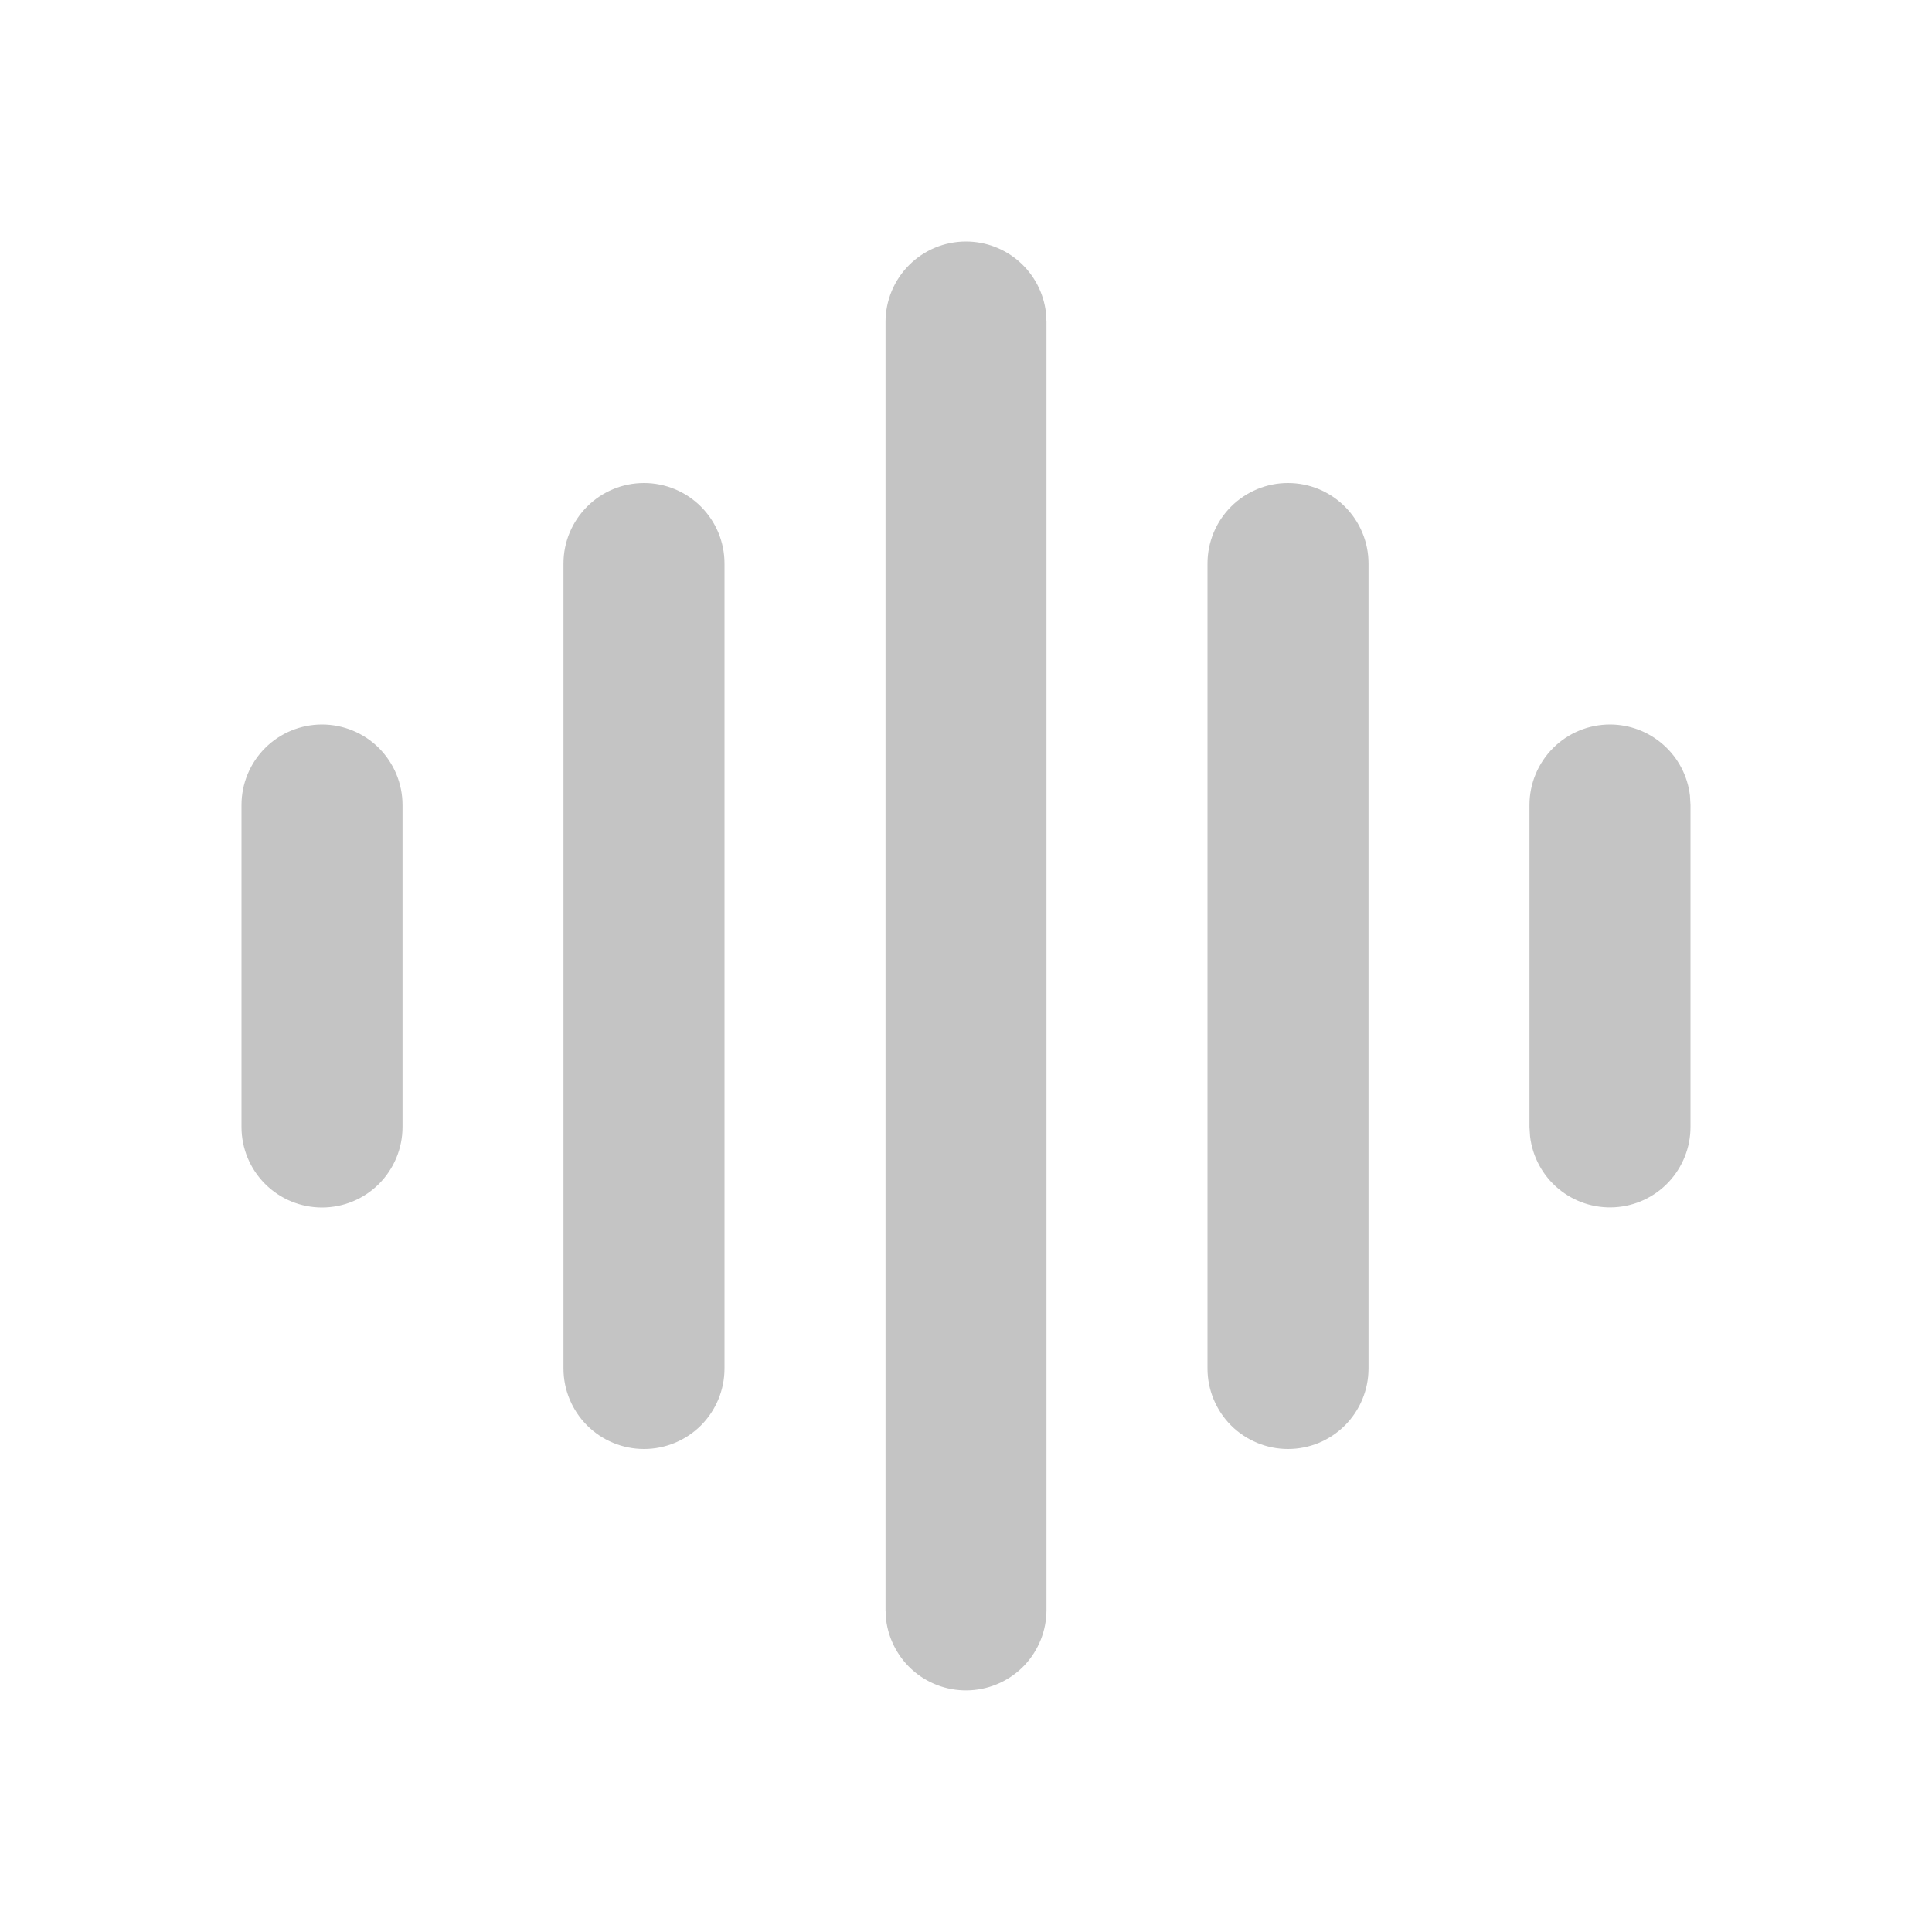
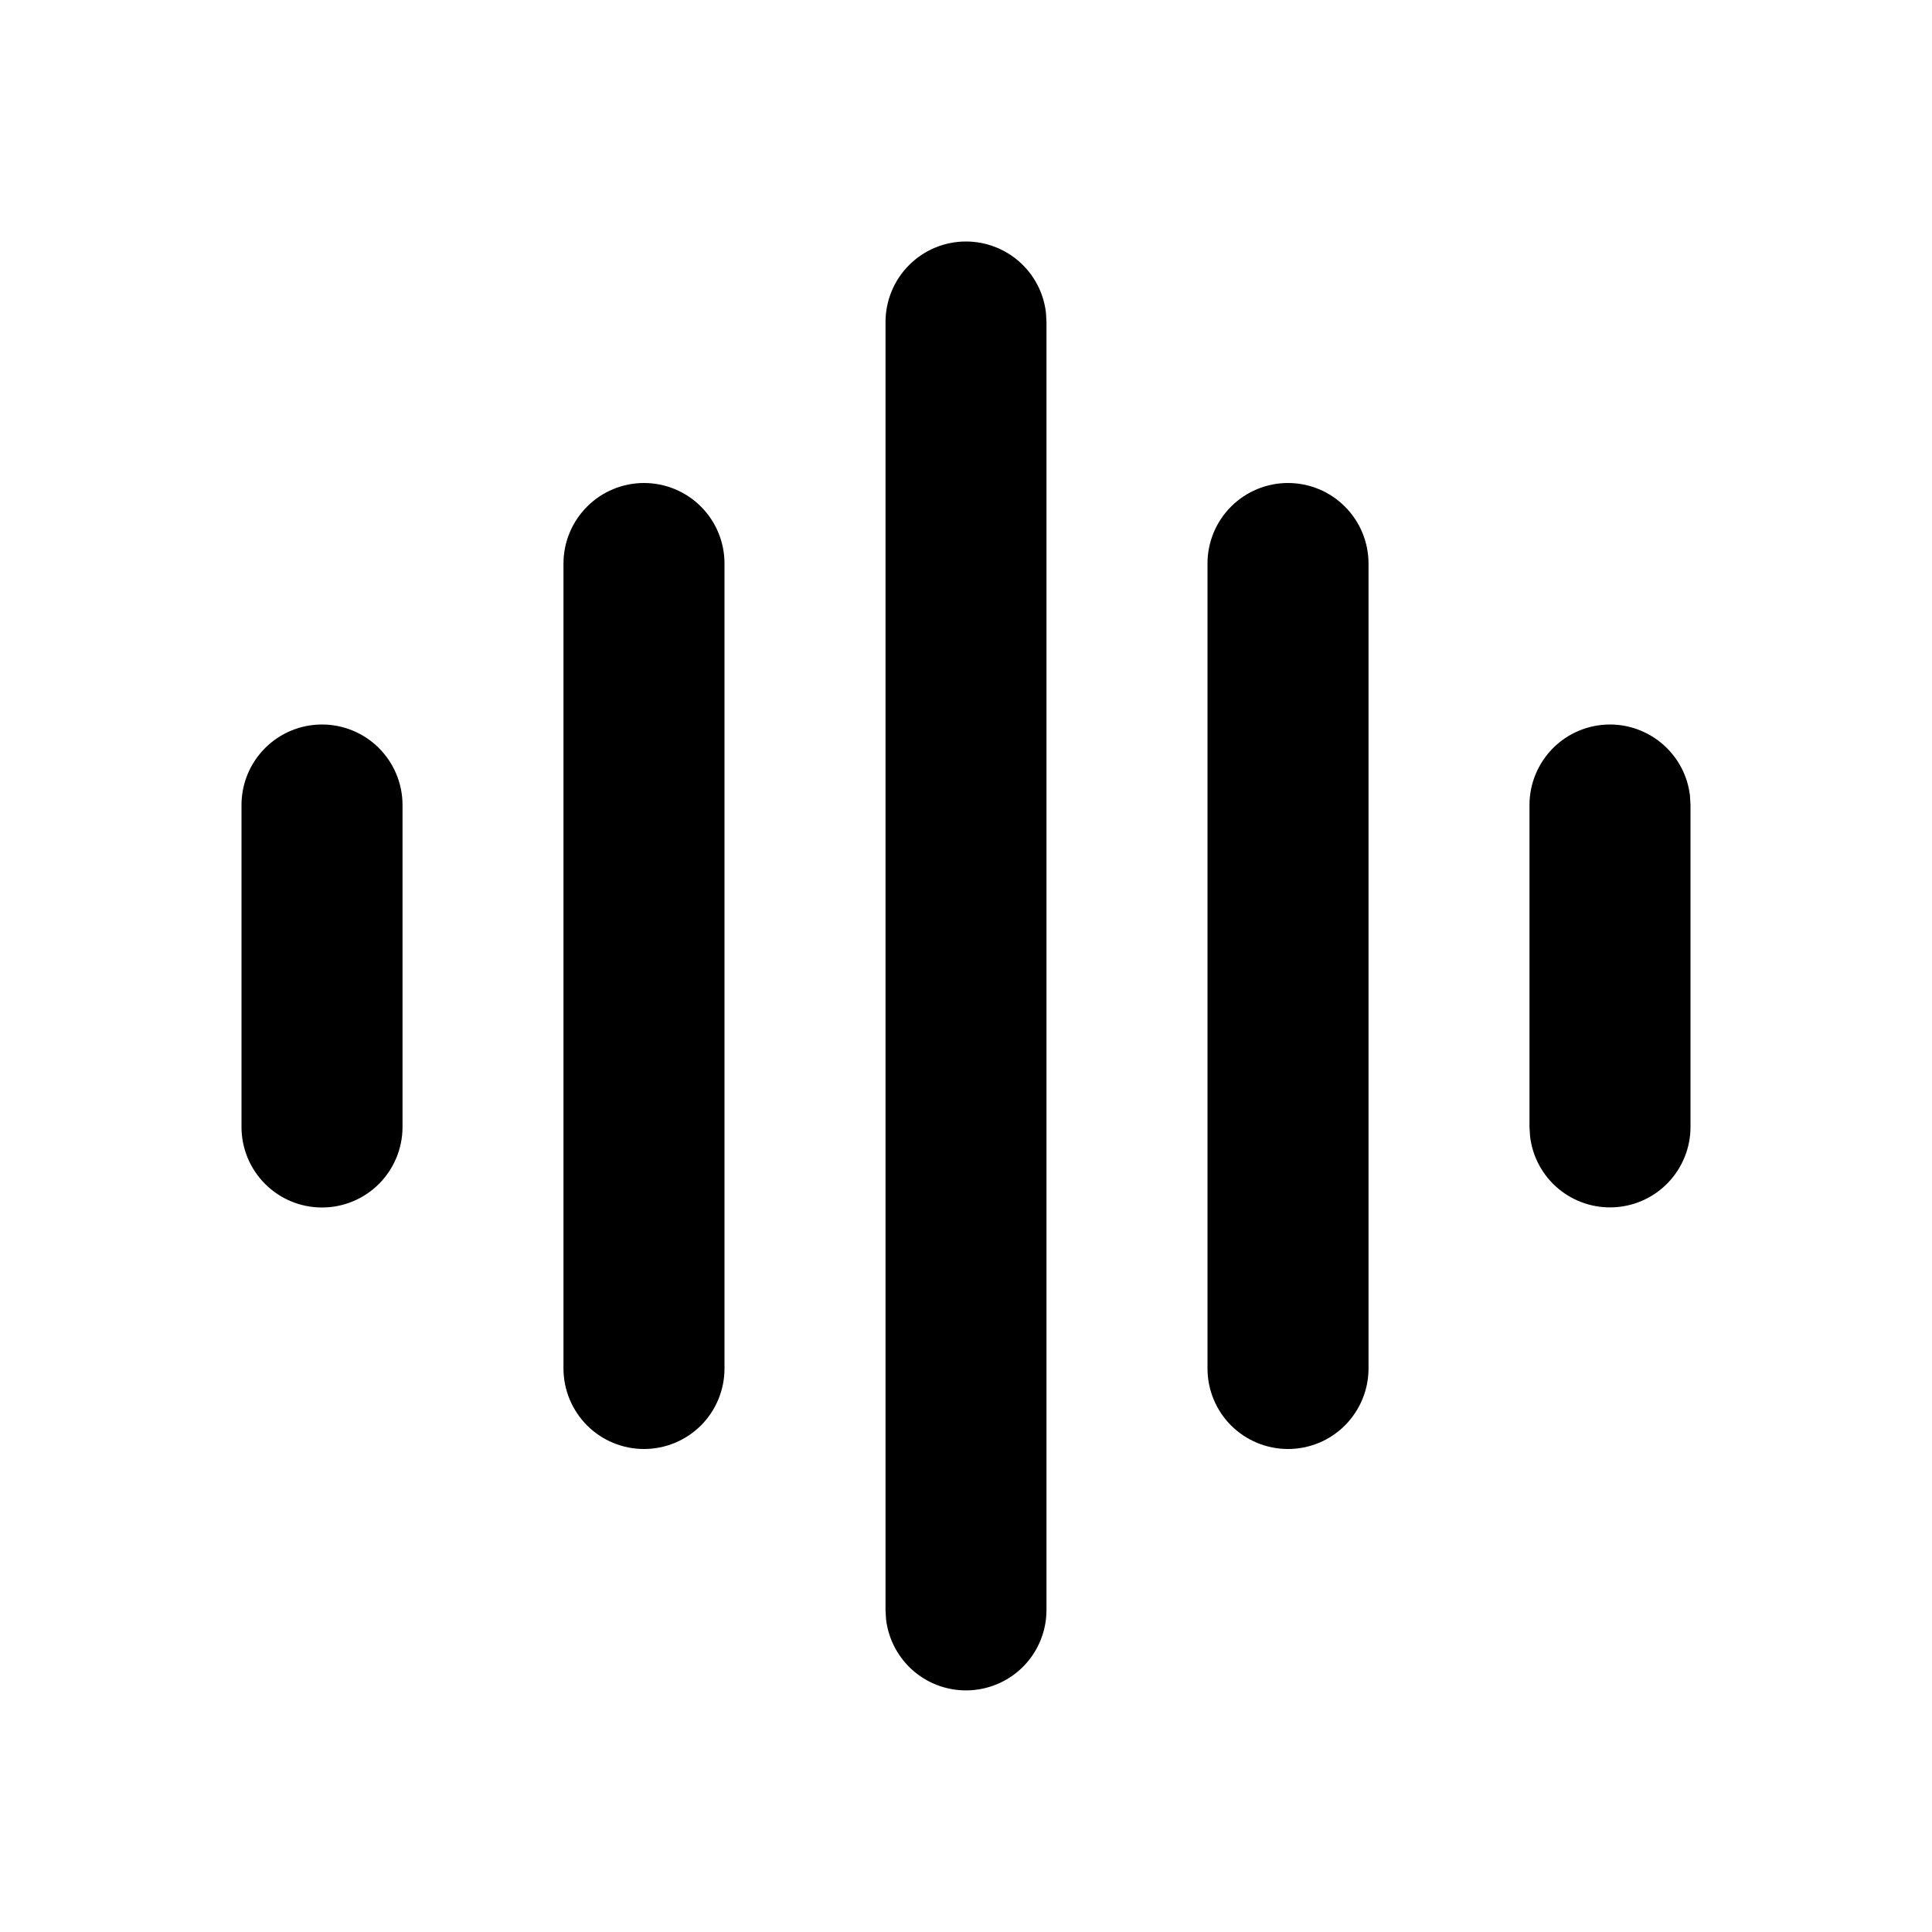
<svg xmlns="http://www.w3.org/2000/svg" width="32" height="32" viewBox="0 0 32 32" fill="none">
-   <path d="M16 4C16.327 4 16.642 4.12 16.886 4.337C17.13 4.554 17.286 4.853 17.324 5.177L17.333 5.333V26.667C17.333 27.006 17.203 27.333 16.97 27.581C16.736 27.828 16.417 27.976 16.078 27.996C15.739 28.016 15.405 27.906 15.144 27.688C14.884 27.47 14.716 27.16 14.676 26.823L14.667 26.667V5.333C14.667 4.98 14.807 4.641 15.057 4.391C15.307 4.14 15.646 4 16 4ZM10.667 8C11.02 8 11.359 8.14 11.61 8.391C11.86 8.641 12 8.98 12 9.333V22.667C12 23.02 11.86 23.359 11.61 23.61C11.359 23.86 11.02 24 10.667 24C10.313 24 9.974 23.86 9.724 23.61C9.474 23.359 9.333 23.02 9.333 22.667V9.333C9.333 8.98 9.474 8.641 9.724 8.391C9.974 8.14 10.313 8 10.667 8ZM21.333 8C21.687 8 22.026 8.14 22.276 8.391C22.526 8.641 22.667 8.98 22.667 9.333V22.667C22.667 23.02 22.526 23.359 22.276 23.61C22.026 23.86 21.687 24 21.333 24C20.98 24 20.641 23.86 20.39 23.61C20.14 23.359 20 23.02 20 22.667V9.333C20 8.98 20.14 8.641 20.39 8.391C20.641 8.14 20.98 8 21.333 8ZM5.333 12C5.687 12 6.026 12.14 6.276 12.39C6.526 12.641 6.667 12.98 6.667 13.333V18.667C6.667 19.02 6.526 19.359 6.276 19.61C6.026 19.86 5.687 20 5.333 20C4.98 20 4.641 19.86 4.391 19.61C4.14 19.359 4 19.02 4 18.667V13.333C4 12.98 4.14 12.641 4.391 12.39C4.641 12.14 4.98 12 5.333 12ZM26.667 12C26.993 12 27.308 12.12 27.552 12.337C27.797 12.554 27.953 12.853 27.991 13.177L28 13.333V18.667C28 19.006 27.869 19.333 27.636 19.581C27.403 19.828 27.084 19.976 26.745 19.996C26.406 20.016 26.072 19.906 25.811 19.688C25.55 19.47 25.383 19.16 25.343 18.823L25.333 18.667V13.333C25.333 12.98 25.474 12.641 25.724 12.39C25.974 12.14 26.313 12 26.667 12Z" fill="#C4C4C4" />
+   <path d="M16 4C16.327 4 16.642 4.12 16.886 4.337C17.13 4.554 17.286 4.853 17.324 5.177L17.333 5.333V26.667C17.333 27.006 17.203 27.333 16.97 27.581C16.736 27.828 16.417 27.976 16.078 27.996C15.739 28.016 15.405 27.906 15.144 27.688C14.884 27.47 14.716 27.16 14.676 26.823L14.667 26.667V5.333C14.667 4.98 14.807 4.641 15.057 4.391C15.307 4.14 15.646 4 16 4ZM10.667 8C11.02 8 11.359 8.14 11.61 8.391C11.86 8.641 12 8.98 12 9.333V22.667C12 23.02 11.86 23.359 11.61 23.61C11.359 23.86 11.02 24 10.667 24C10.313 24 9.974 23.86 9.724 23.61C9.474 23.359 9.333 23.02 9.333 22.667V9.333C9.333 8.98 9.474 8.641 9.724 8.391C9.974 8.14 10.313 8 10.667 8ZM21.333 8C21.687 8 22.026 8.14 22.276 8.391C22.526 8.641 22.667 8.98 22.667 9.333V22.667C22.667 23.02 22.526 23.359 22.276 23.61C22.026 23.86 21.687 24 21.333 24C20.98 24 20.641 23.86 20.39 23.61C20.14 23.359 20 23.02 20 22.667V9.333C20 8.98 20.14 8.641 20.39 8.391C20.641 8.14 20.98 8 21.333 8ZM5.333 12C5.687 12 6.026 12.14 6.276 12.39C6.526 12.641 6.667 12.98 6.667 13.333V18.667C6.667 19.02 6.526 19.359 6.276 19.61C6.026 19.86 5.687 20 5.333 20C4.98 20 4.641 19.86 4.391 19.61C4.14 19.359 4 19.02 4 18.667V13.333C4 12.98 4.14 12.641 4.391 12.39C4.641 12.14 4.98 12 5.333 12ZM26.667 12C26.993 12 27.308 12.12 27.552 12.337C27.797 12.554 27.953 12.853 27.991 13.177L28 13.333V18.667C28 19.006 27.869 19.333 27.636 19.581C27.403 19.828 27.084 19.976 26.745 19.996C26.406 20.016 26.072 19.906 25.811 19.688C25.55 19.47 25.383 19.16 25.343 18.823L25.333 18.667V13.333C25.333 12.98 25.474 12.641 25.724 12.39C25.974 12.14 26.313 12 26.667 12Z" fill="currentColor" />
</svg>
